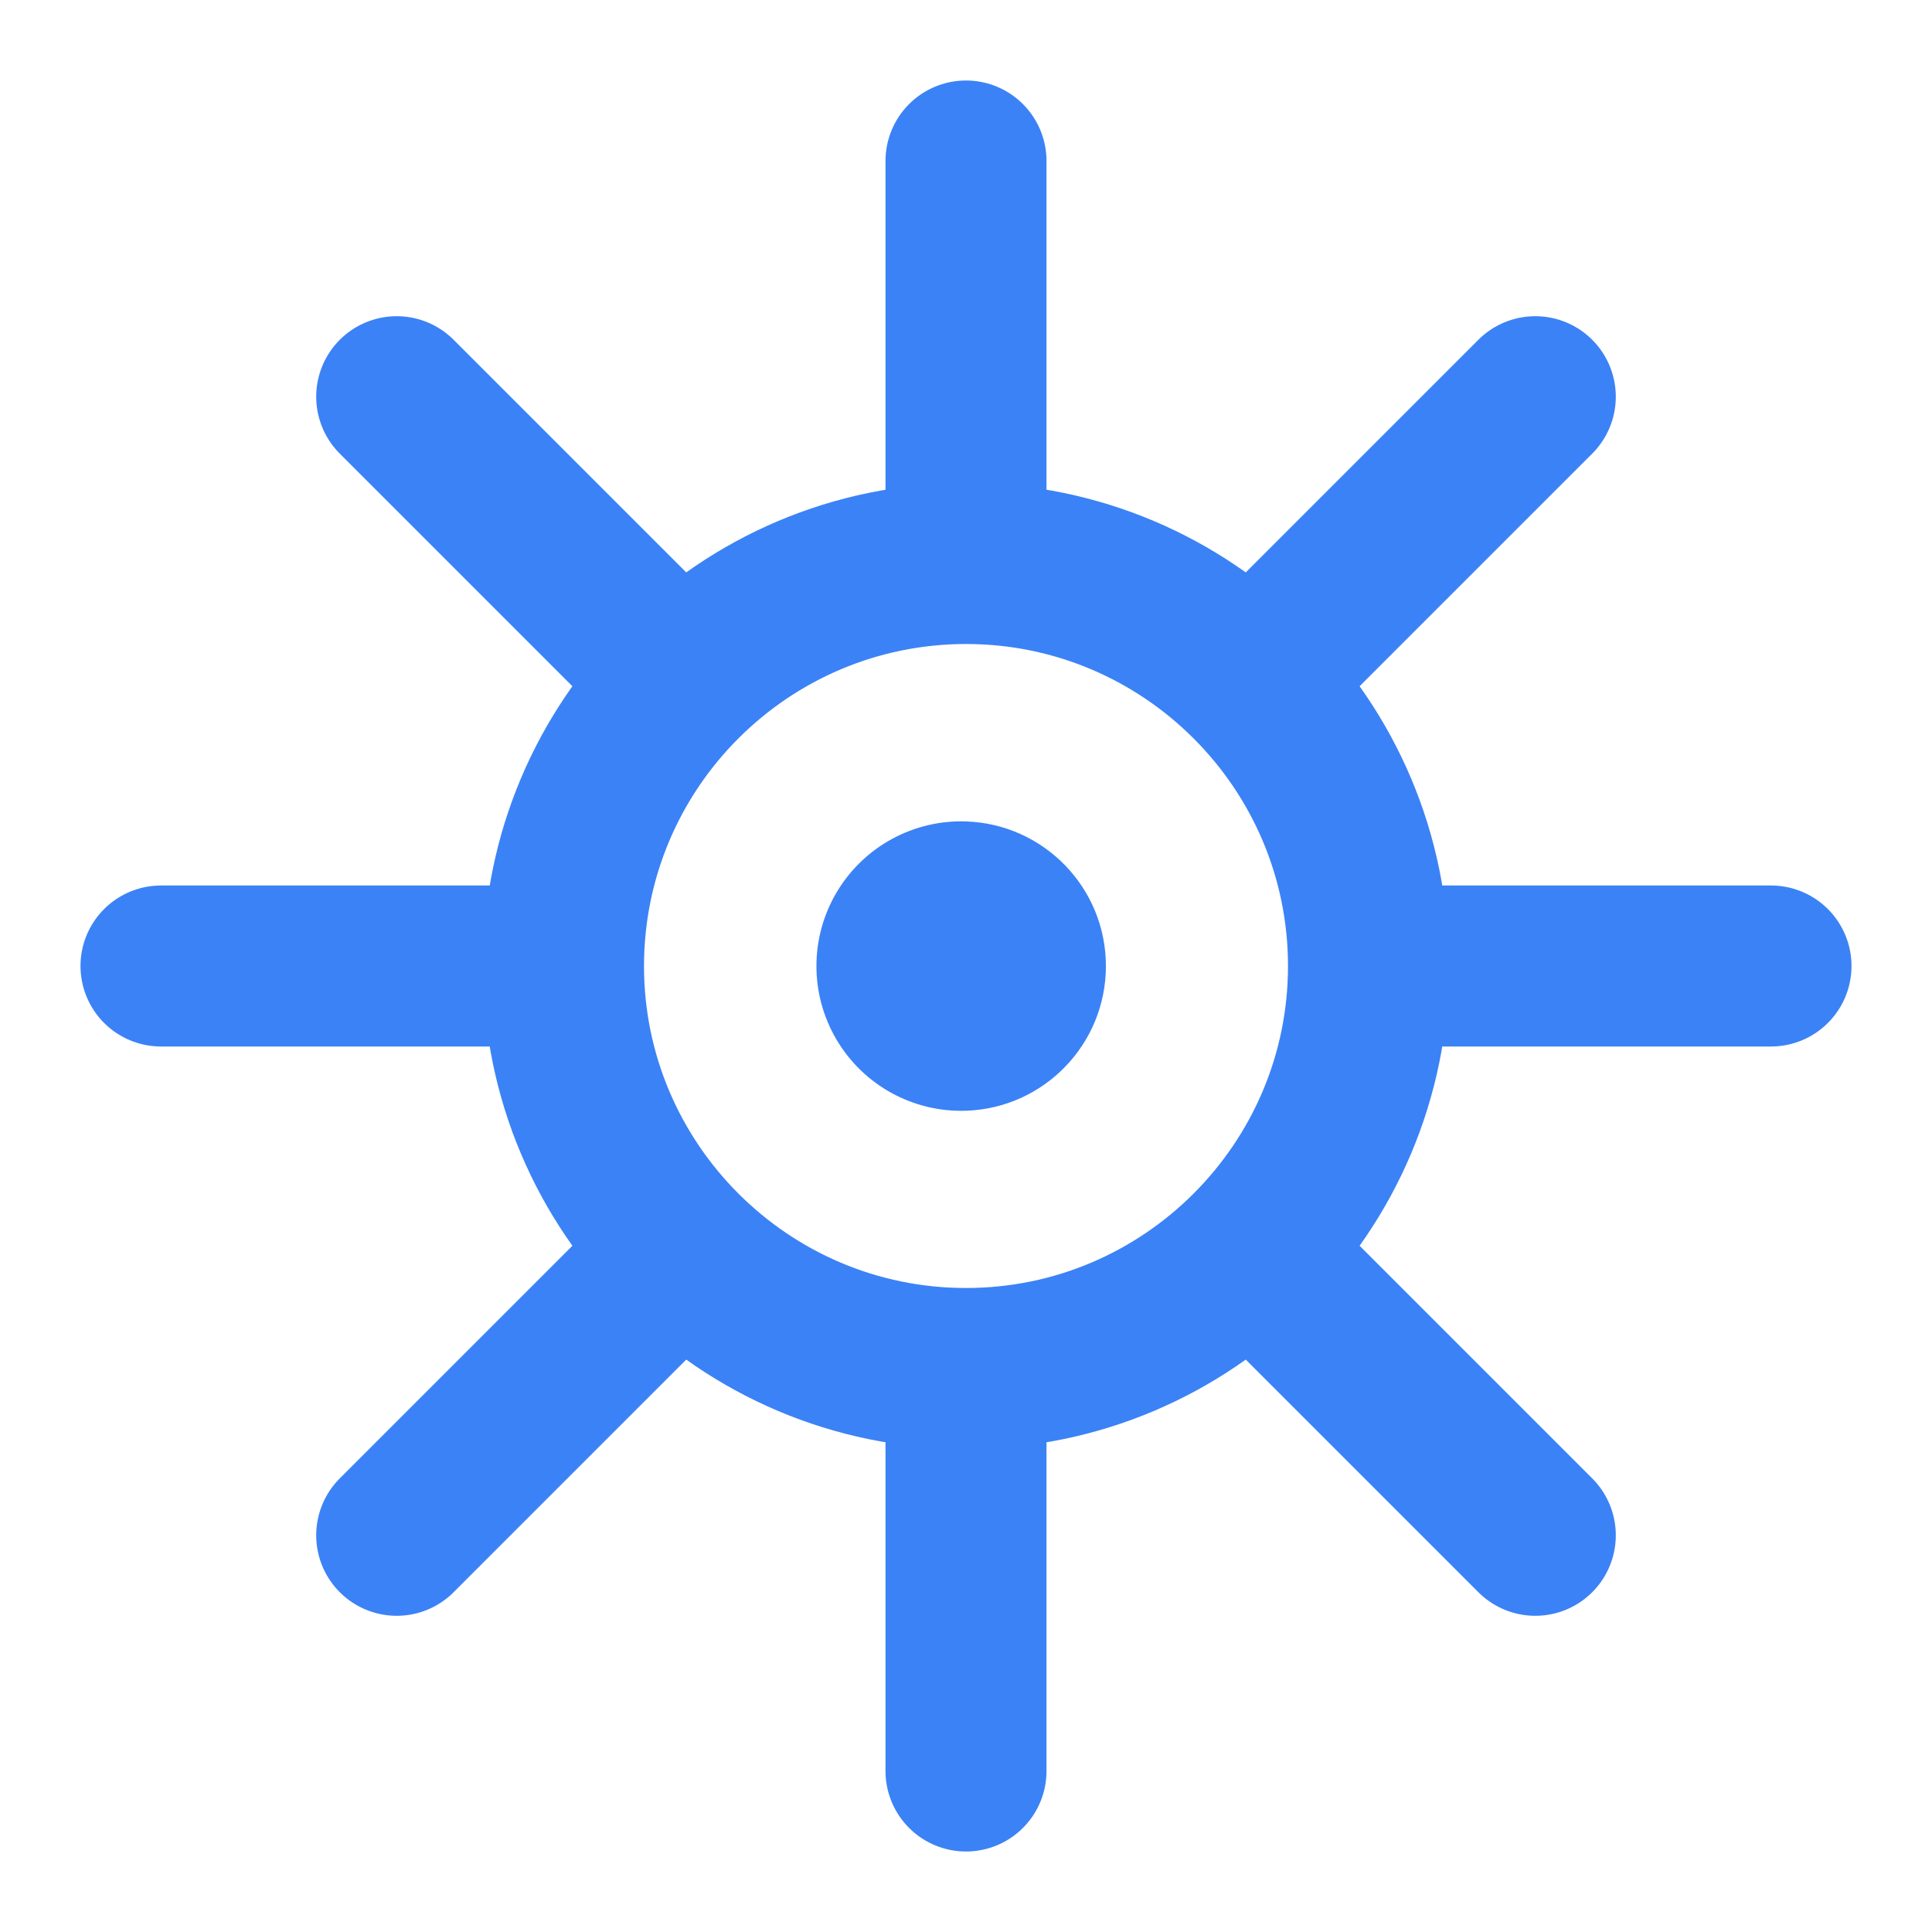
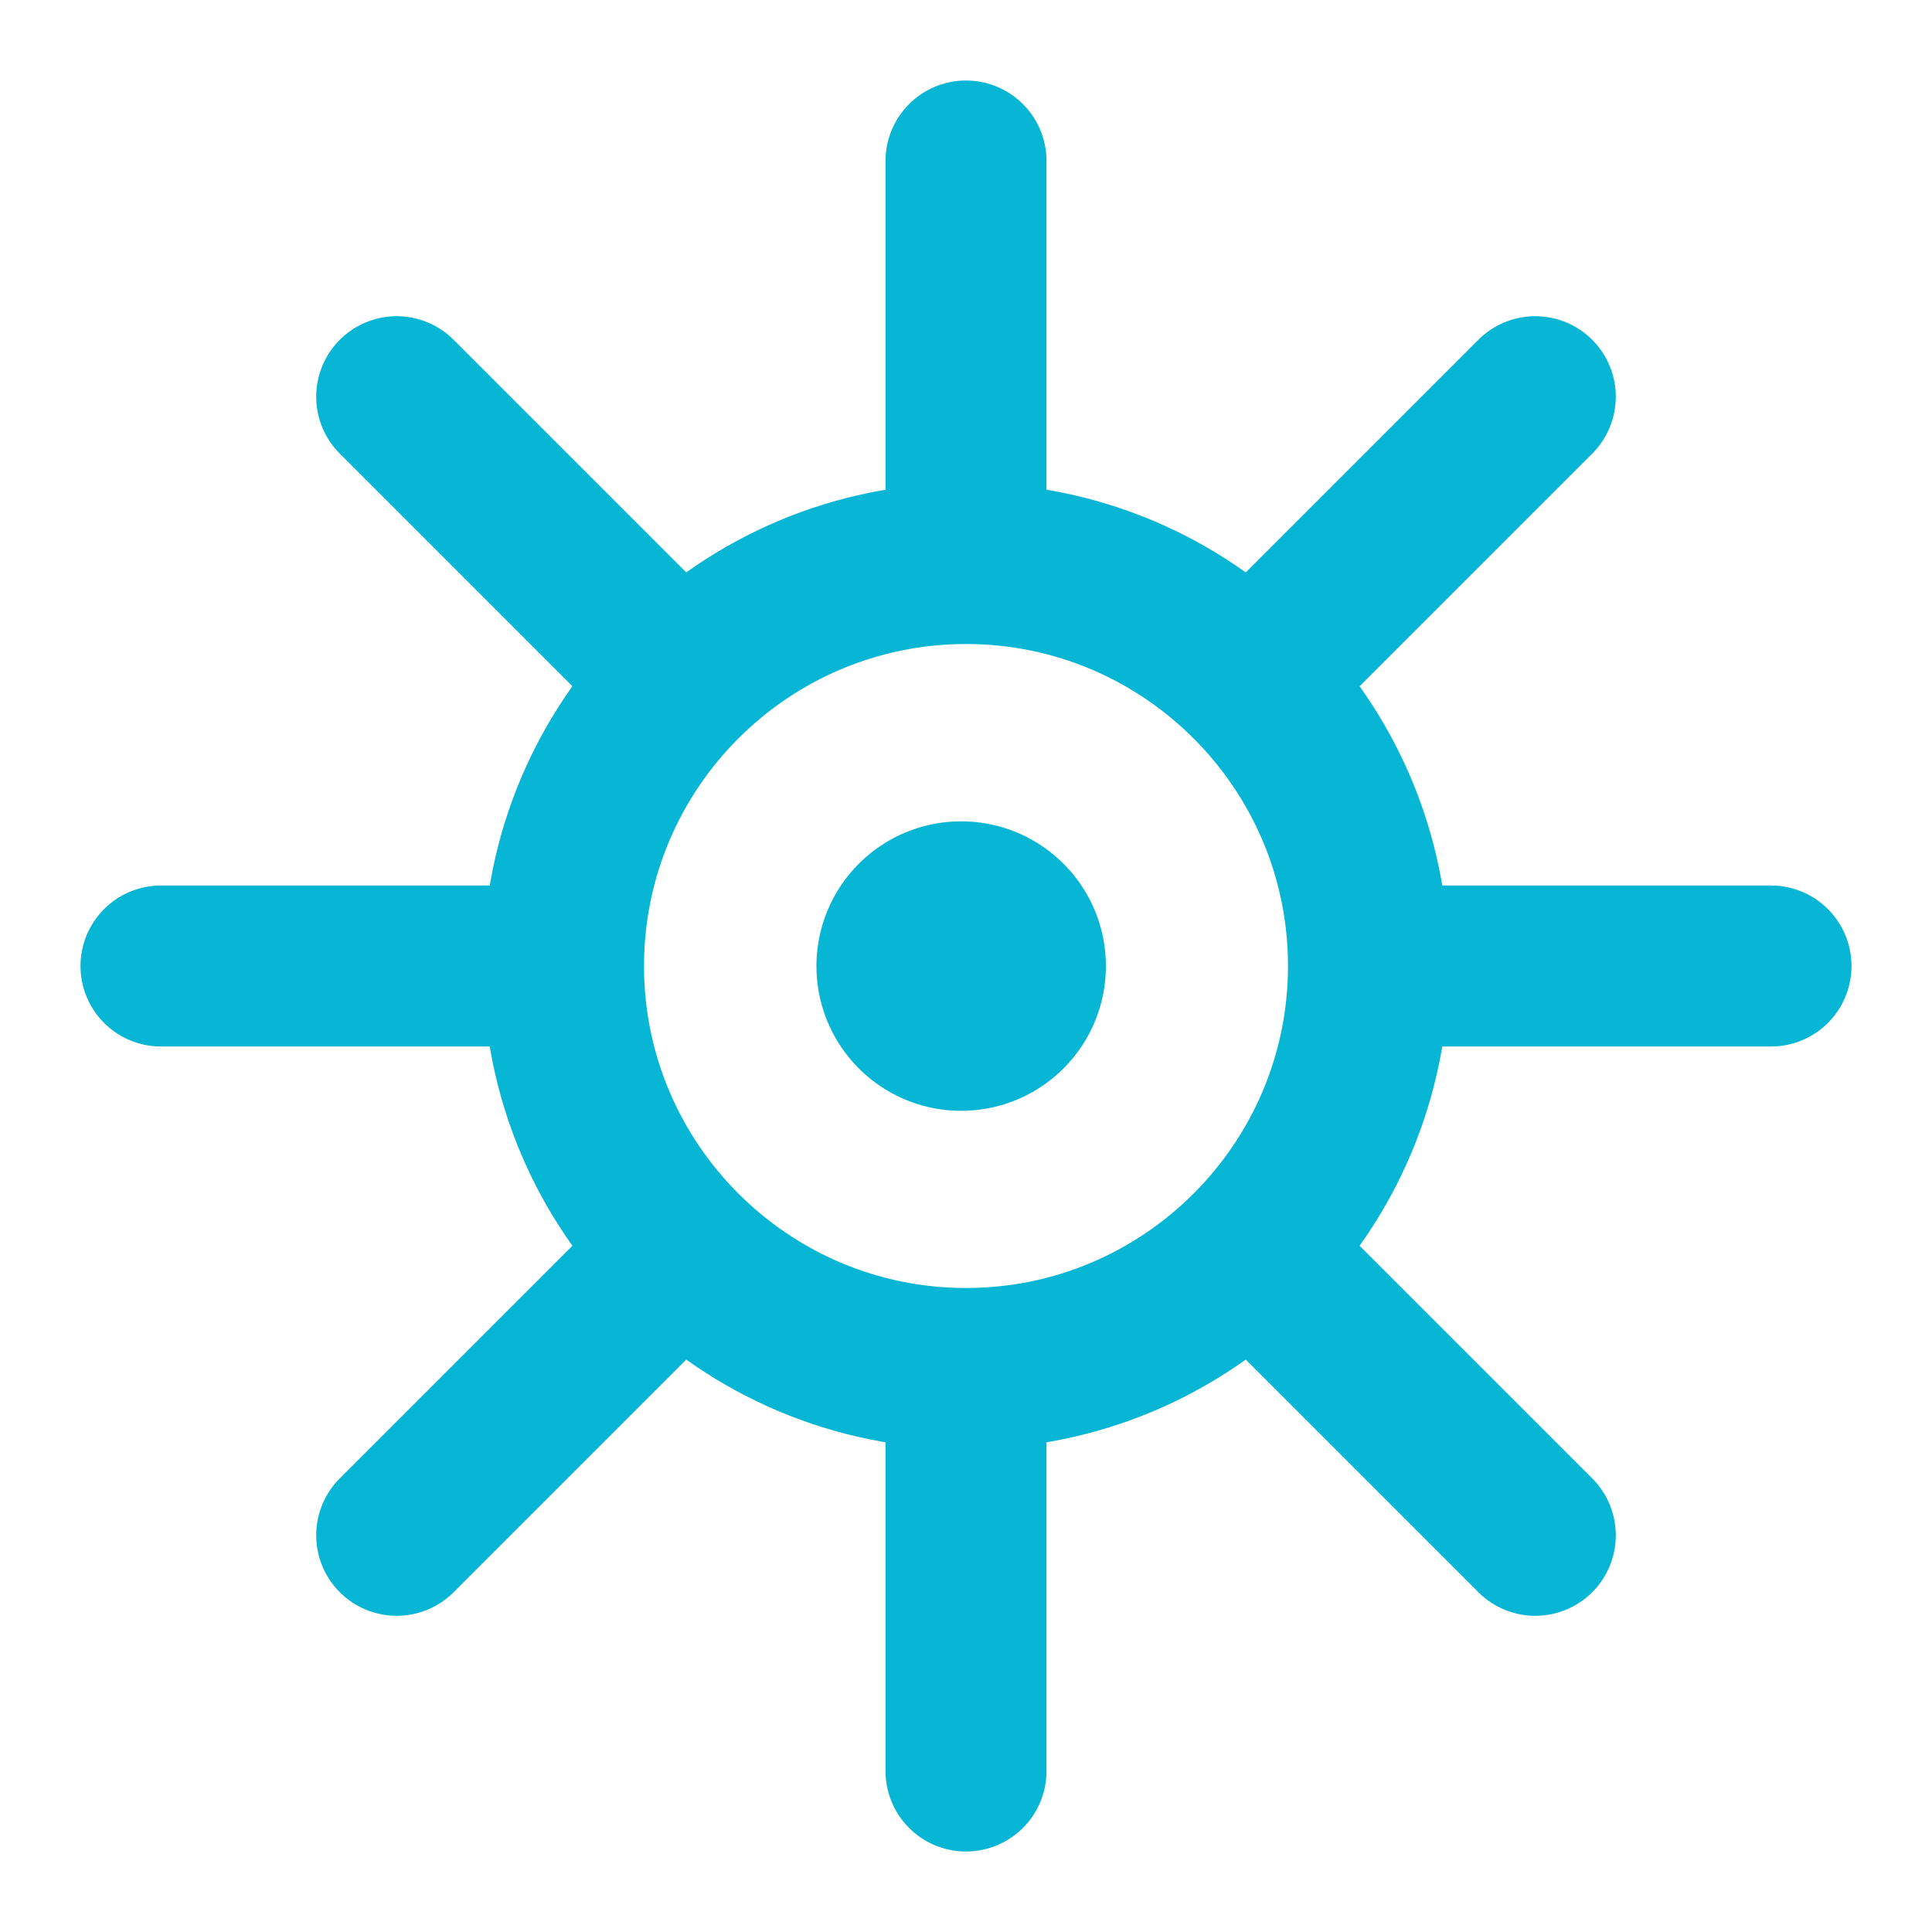
<svg xmlns="http://www.w3.org/2000/svg" width="16" height="16" viewBox="0 0 12 12">
-   <path style="fill:none;stroke:#3b82f6;stroke-width:1;stroke-linecap:round;stroke-linejoin:round;stroke-miterlimit:10;stroke-dasharray:none;stroke-opacity:1" d="M8.5 6c0-1.379-1.121-2.5-2.5-2.5A2.502 2.502 0 0 0 3.5 6c0 1.379 1.121 2.5 2.5 2.5S8.5 7.379 8.5 6ZM6 11V8.5M1 6h2.5m5 0H11M6 3.5V1M2.464 2.464l1.768 1.768m3.536 3.536 1.768 1.768m-7.072 0 1.768-1.768m3.536-3.536 1.768-1.768" />
-   <path style="fill:#3b82f6;fill-opacity:1;fill-rule:nonzero;stroke:none;stroke-width:1" d="M6 5.102a.899.899 0 1 0 0 1.797.899.899 0 0 0 0-1.797Z" />
+   <path style="fill:none;stroke:#06b6d4;stroke-width:1;stroke-linecap:round;stroke-linejoin:round;stroke-miterlimit:10;stroke-dasharray:none;stroke-opacity:1" d="M8.5 6c0-1.379-1.121-2.5-2.5-2.5A2.502 2.502 0 0 0 3.5 6c0 1.379 1.121 2.5 2.5 2.5S8.5 7.379 8.5 6ZM6 11V8.5M1 6h2.5m5 0H11M6 3.5V1M2.464 2.464l1.768 1.768m3.536 3.536 1.768 1.768m-7.072 0 1.768-1.768m3.536-3.536 1.768-1.768" />
+   <path style="fill:#06b6d4;fill-opacity:1;fill-rule:nonzero;stroke:none;stroke-width:1" d="M6 5.102a.899.899 0 1 0 0 1.797.899.899 0 0 0 0-1.797Z" />
</svg>
